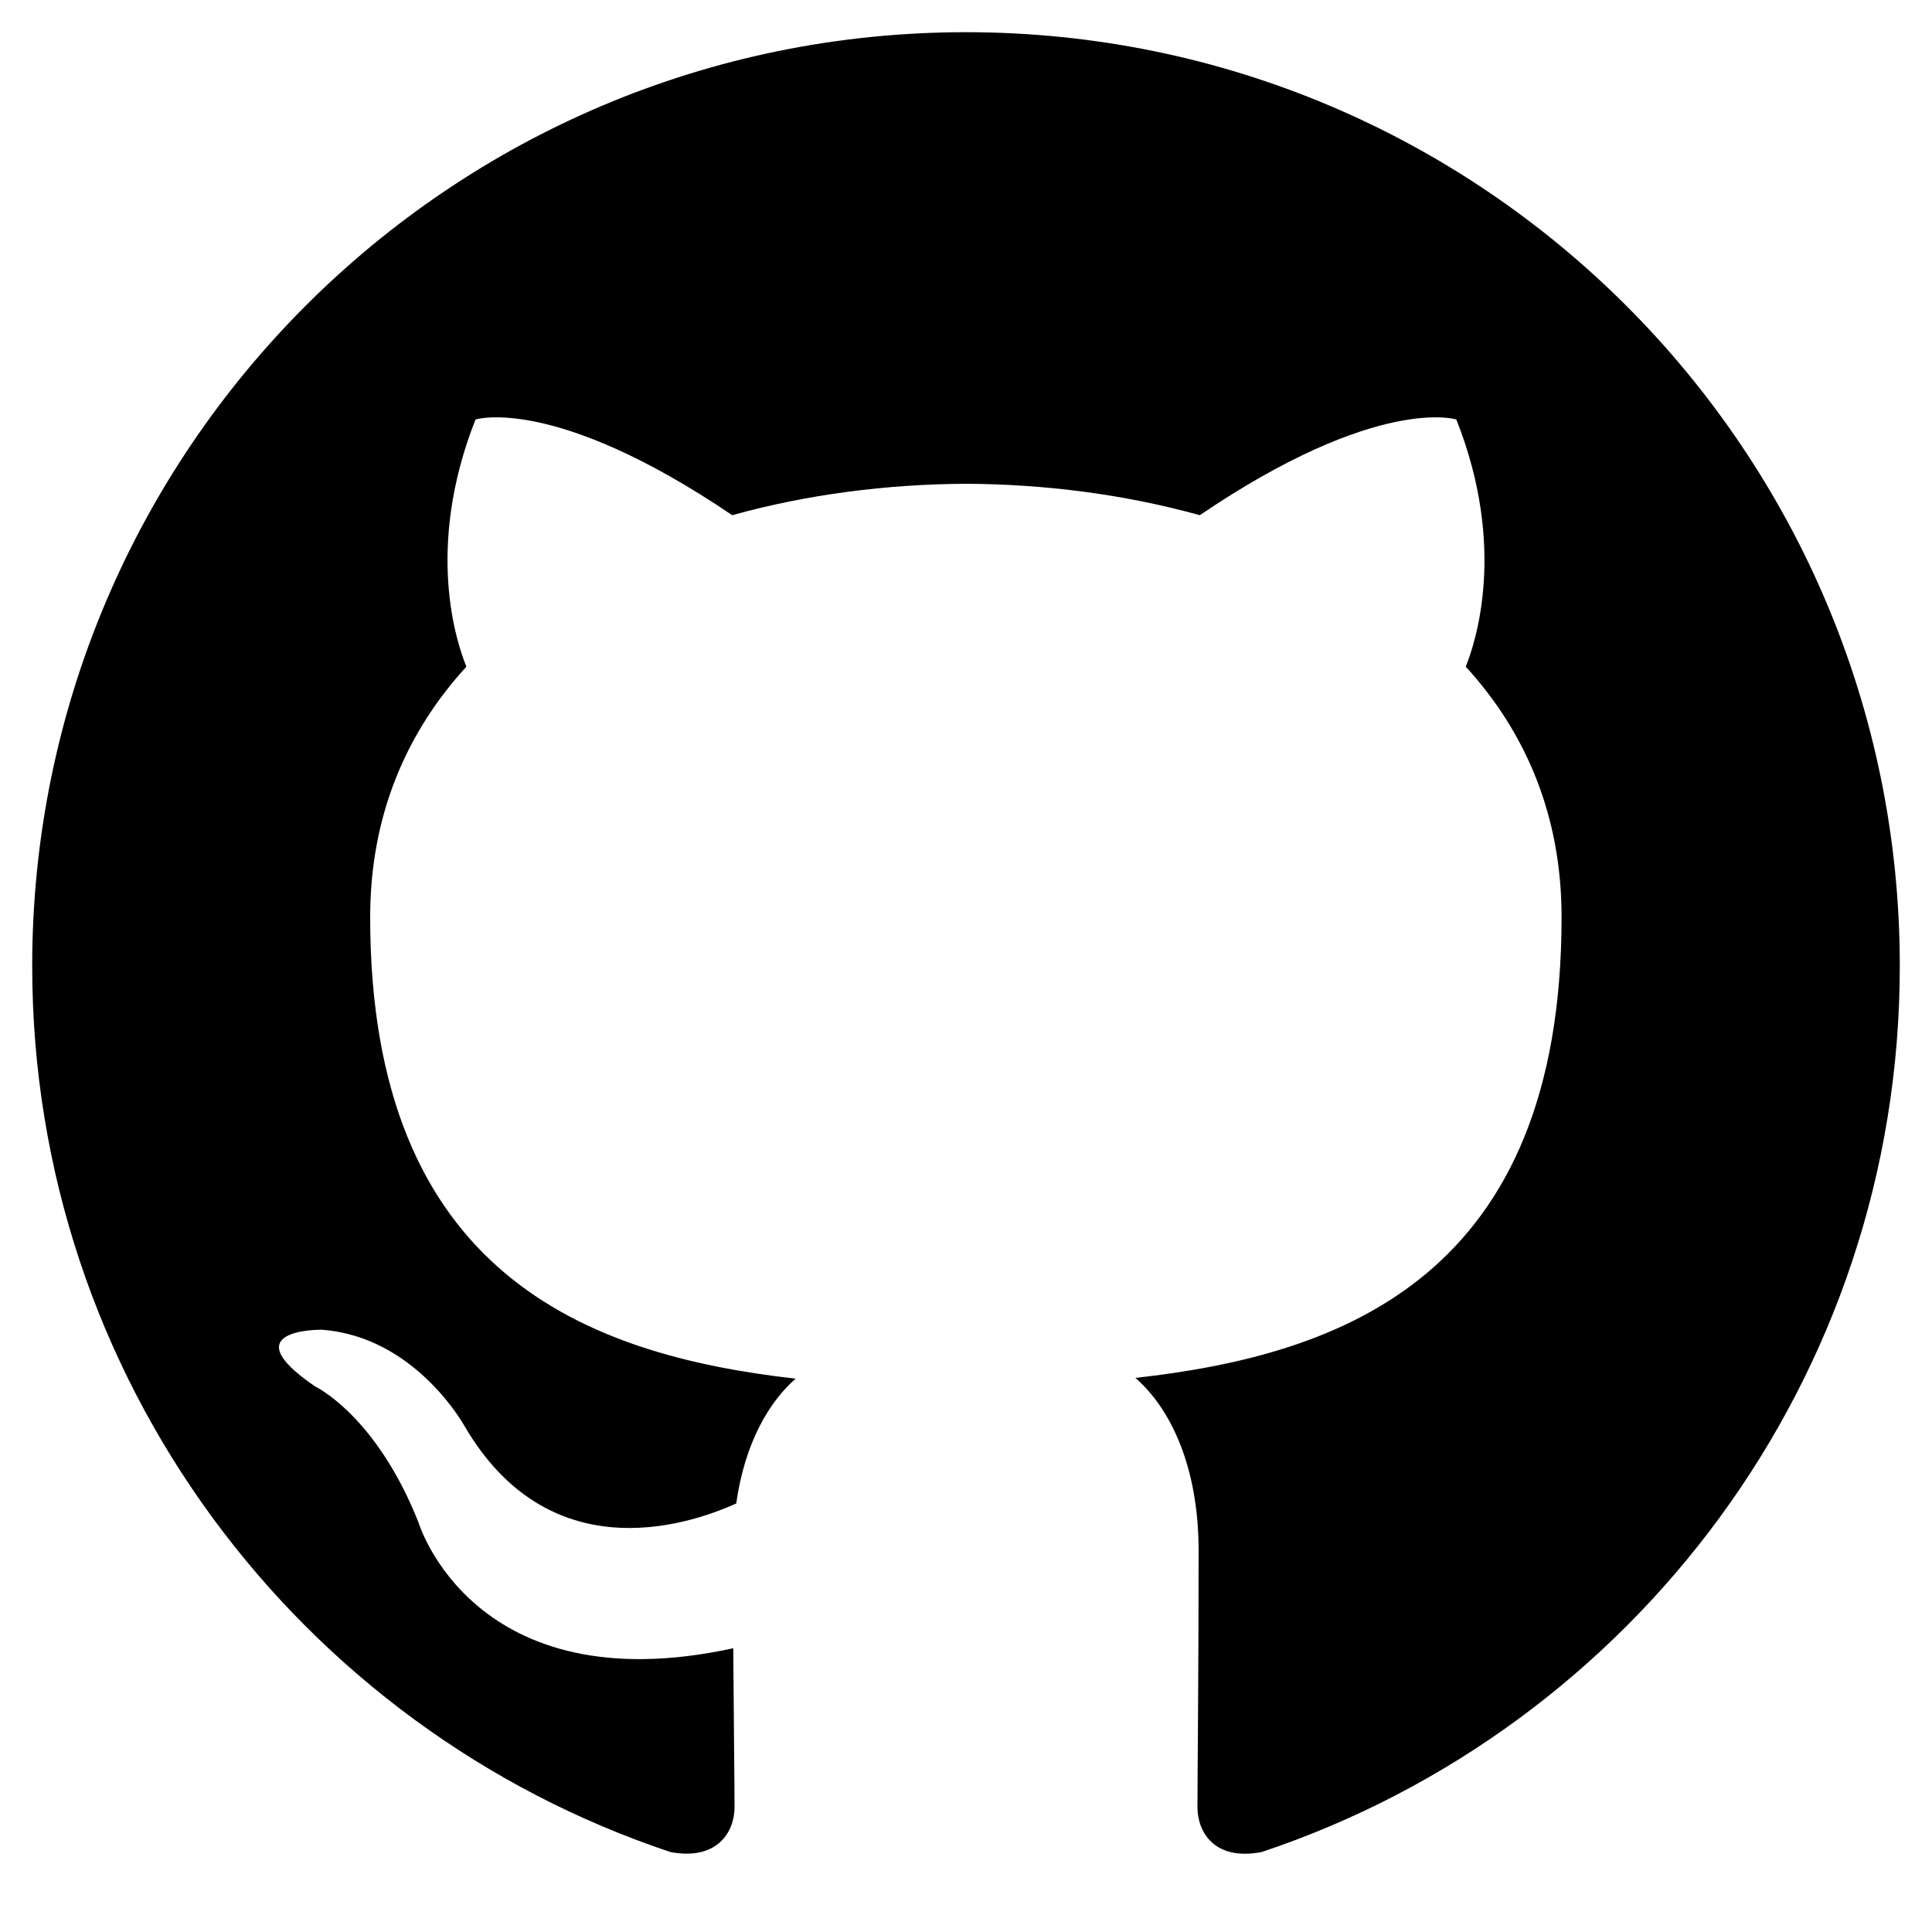
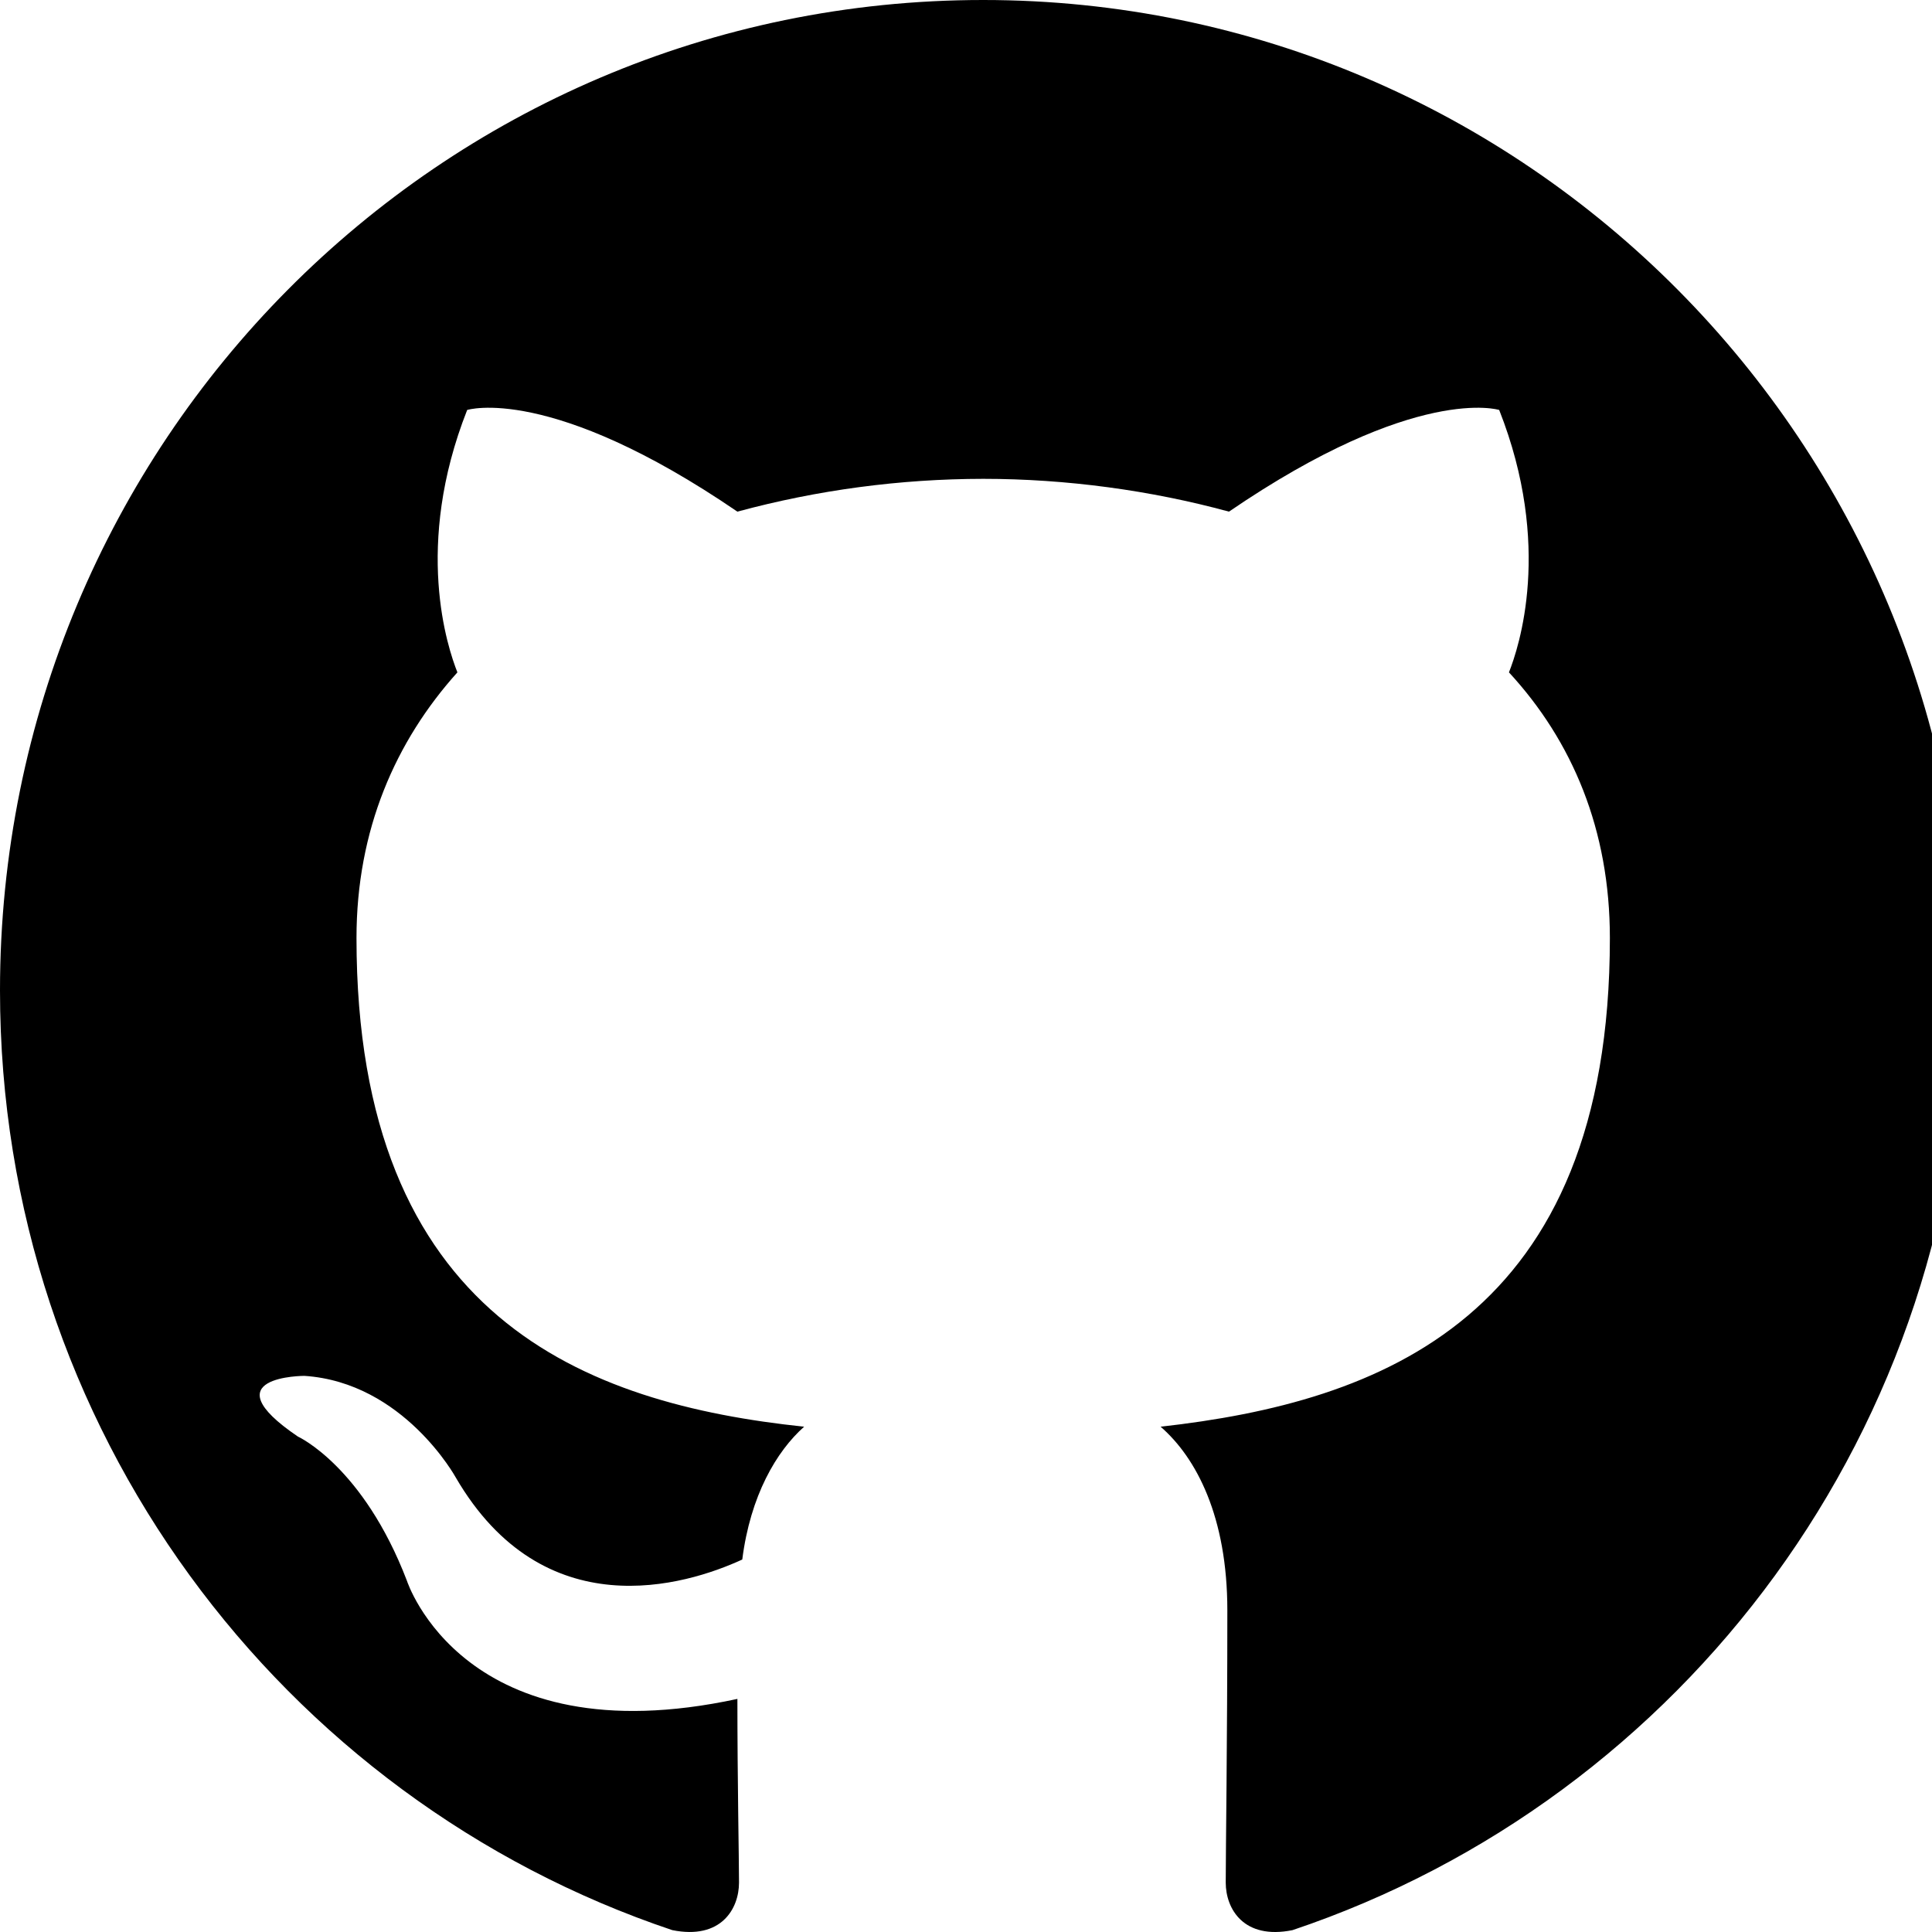
- <svg xmlns="http://www.w3.org/2000/svg" width="15" height="15" viewBox="0 0 15 15" fill="none">
-   <path fill-rule="evenodd" clip-rule="evenodd" d="M7.499 0.25C3.496 0.25 0.25 3.496 0.25 7.5C0.25 10.703 2.327 13.421 5.208 14.38C5.571 14.446 5.703 14.222 5.703 14.03C5.703 13.858 5.697 13.402 5.693 12.797C3.677 13.235 3.251 11.825 3.251 11.825C2.921 10.987 2.446 10.764 2.446 10.764C1.788 10.315 2.496 10.324 2.496 10.324C3.224 10.375 3.606 11.071 3.606 11.071C4.253 12.179 5.303 11.859 5.716 11.673C5.782 11.205 5.97 10.885 6.177 10.704C4.567 10.521 2.874 9.899 2.874 7.121C2.874 6.329 3.157 5.683 3.621 5.176C3.546 4.992 3.297 4.255 3.692 3.257C3.692 3.257 4.3 3.062 5.685 4C6.263 3.839 6.884 3.759 7.5 3.756C8.116 3.759 8.736 3.839 9.315 4C10.699 3.062 11.307 3.257 11.307 3.257C11.703 4.255 11.454 4.992 11.38 5.176C11.844 5.683 12.124 6.329 12.124 7.121C12.124 9.906 10.429 10.519 8.815 10.698C9.074 10.922 9.306 11.365 9.306 12.041C9.306 13.01 9.297 13.792 9.297 14.03C9.297 14.224 9.428 14.45 9.796 14.379C12.675 13.418 14.75 10.703 14.75 7.5C14.75 3.496 11.504 0.25 7.499 0.25Z" fill="currentColor" />
+ <svg xmlns="http://www.w3.org/2000/svg" width="96" height="96" viewBox="0 0 96 96">
+   <path fill-rule="evenodd" clip-rule="evenodd" d="M48.854 0C21.839 0 0 22 0 49.217c0 21.756 13.993 40.172 33.405 46.69 2.427.49 3.316-1.059 3.316-2.362 0-1.141-.08-5.052-.08-9.127-13.59 2.934-16.42-5.867-16.42-5.867-2.184-5.704-5.42-7.17-5.42-7.17-4.448-3.015.324-3.015.324-3.015 4.934.326 7.523 5.052 7.523 5.052 4.367 7.496 11.404 5.378 14.235 4.074.404-3.178 1.699-5.378 3.074-6.6-10.839-1.141-22.243-5.378-22.243-24.283 0-5.378 1.94-9.778 5.014-13.2-.485-1.222-2.184-6.275.486-13.038 0 0 4.125-1.304 13.426 5.052a46.97 46.97 0 0 1 12.214-1.63c4.125 0 8.33.571 12.213 1.63 9.302-6.356 13.427-5.052 13.427-5.052 2.67 6.763.97 11.816.485 13.038 3.155 3.422 5.015 7.822 5.015 13.2 0 18.905-11.404 23.06-22.324 24.283 1.78 1.548 3.316 4.481 3.316 9.126 0 6.6-.08 11.897-.08 13.526 0 1.304.89 2.853 3.316 2.364 19.412-6.52 33.405-24.935 33.405-46.691C97.707 22 75.788 0 48.854 0z" fill="currentColor" />
</svg>
